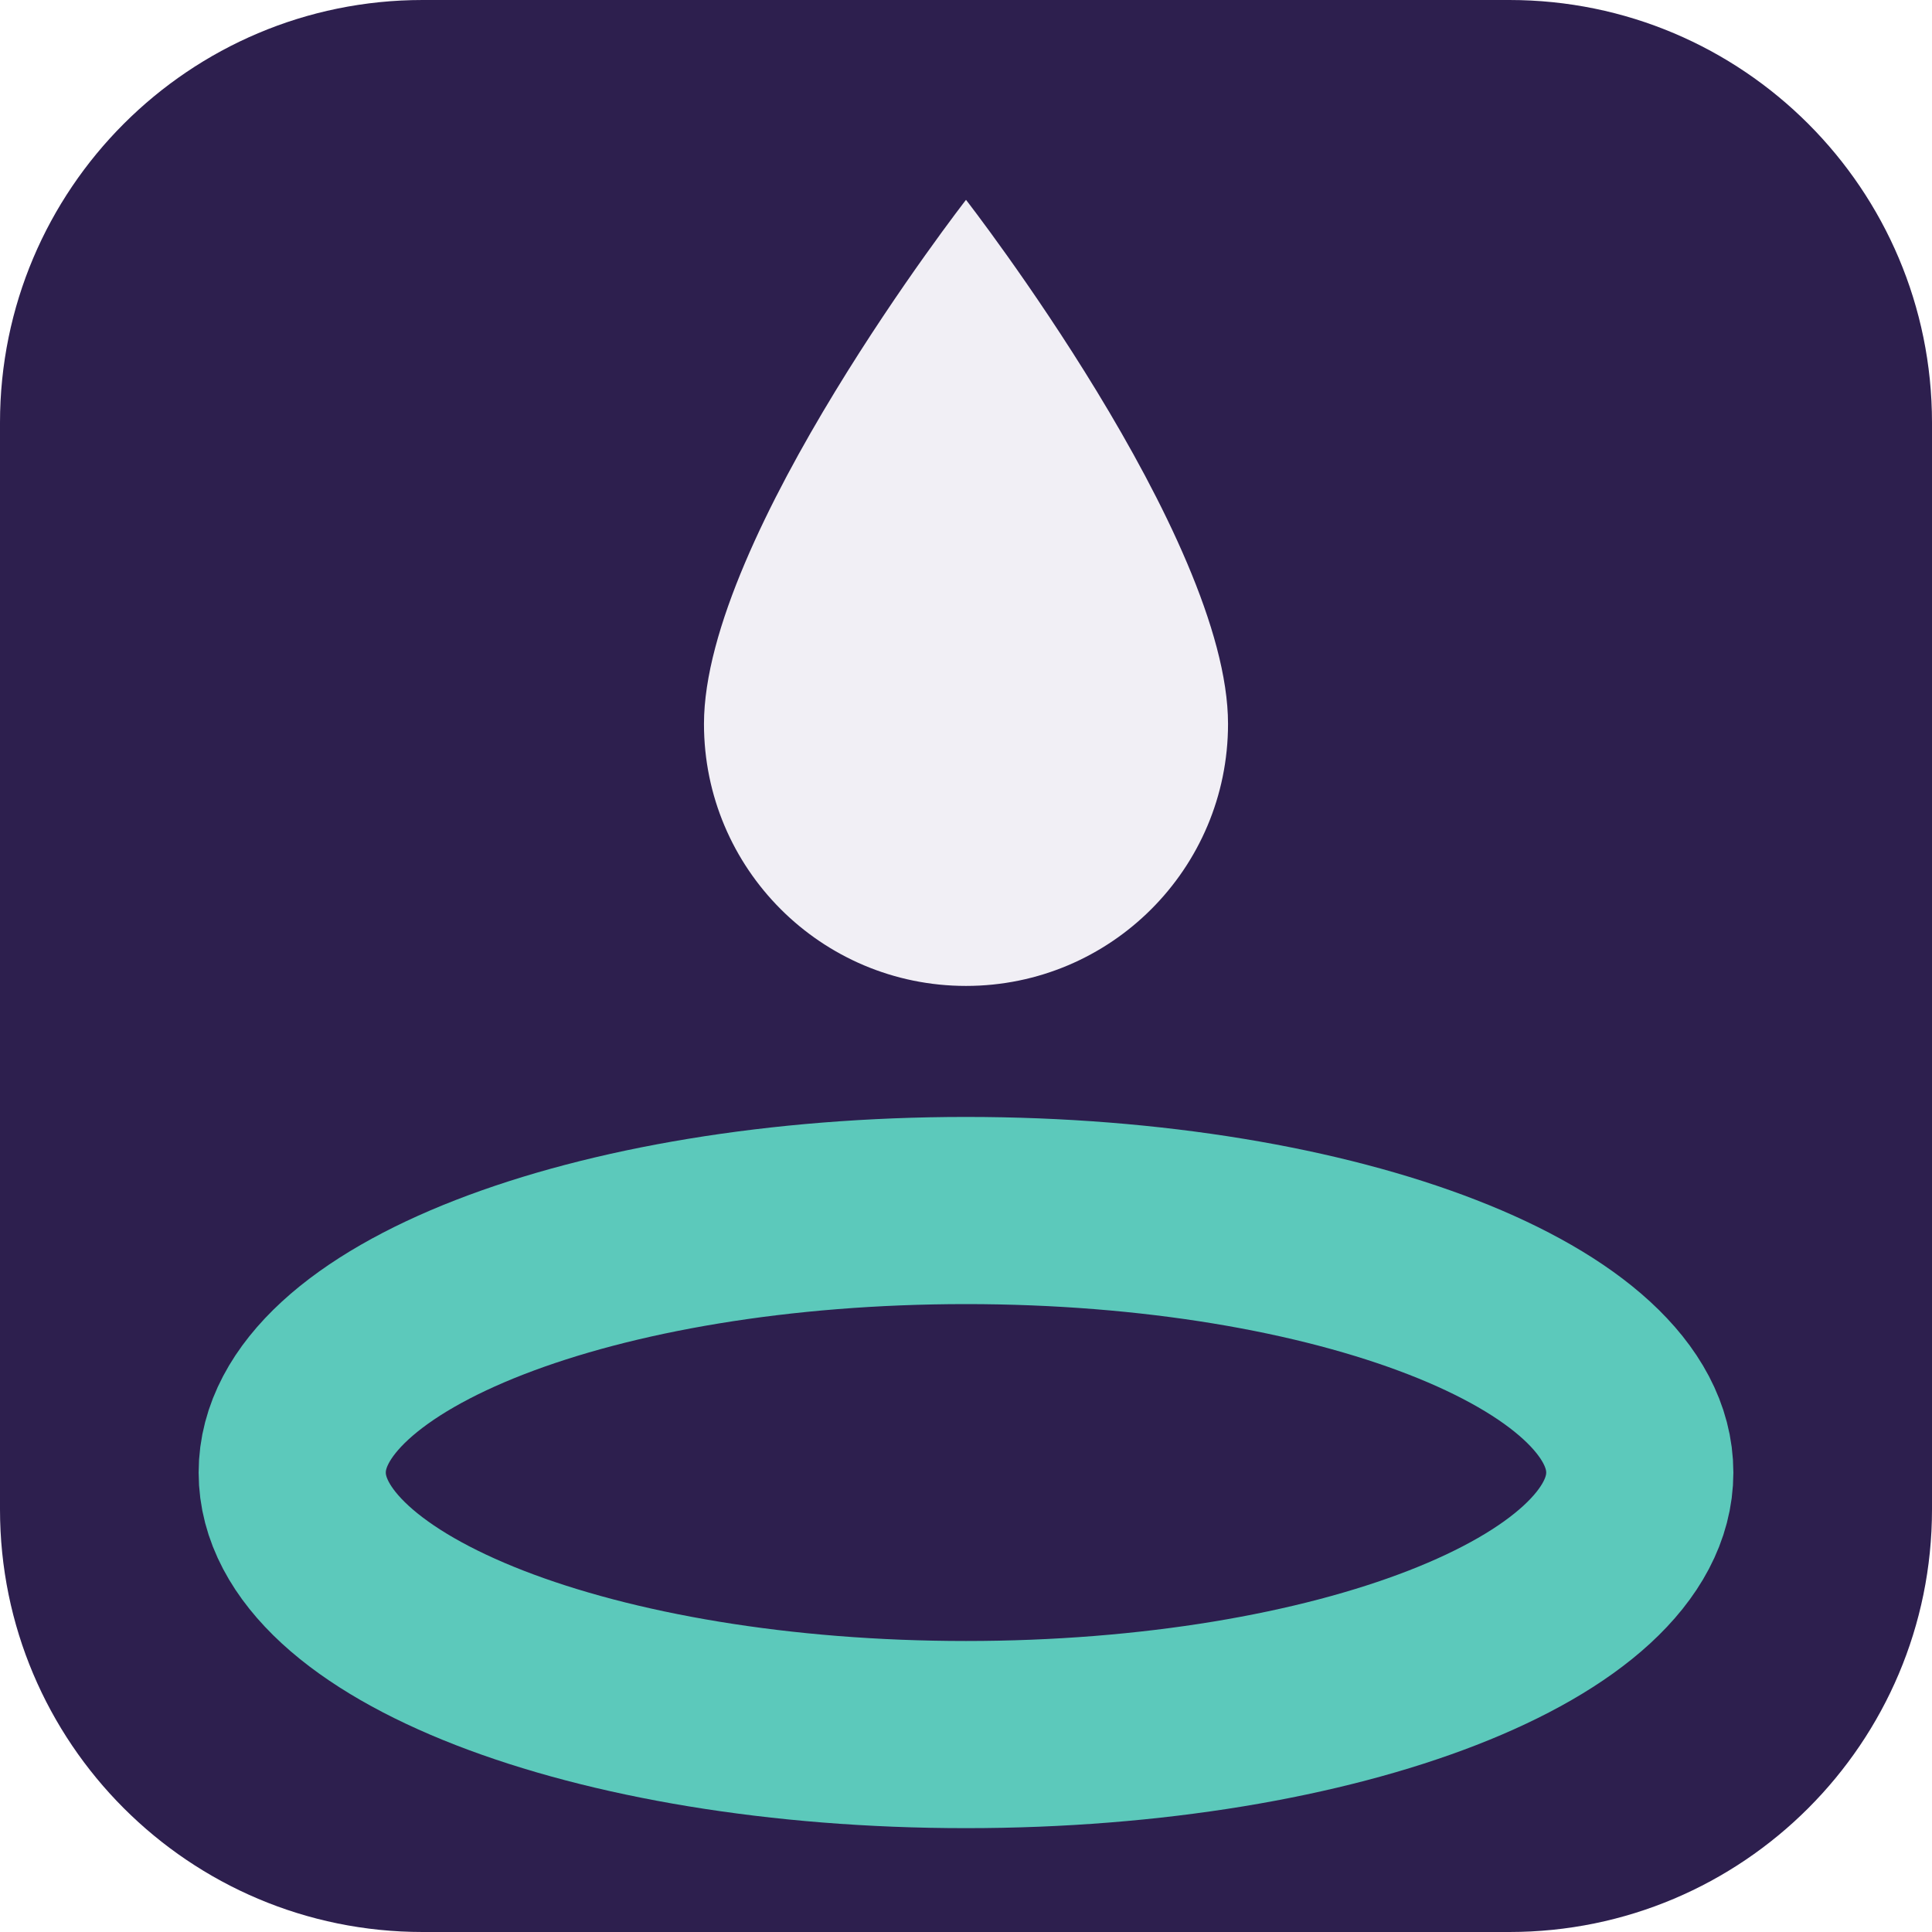
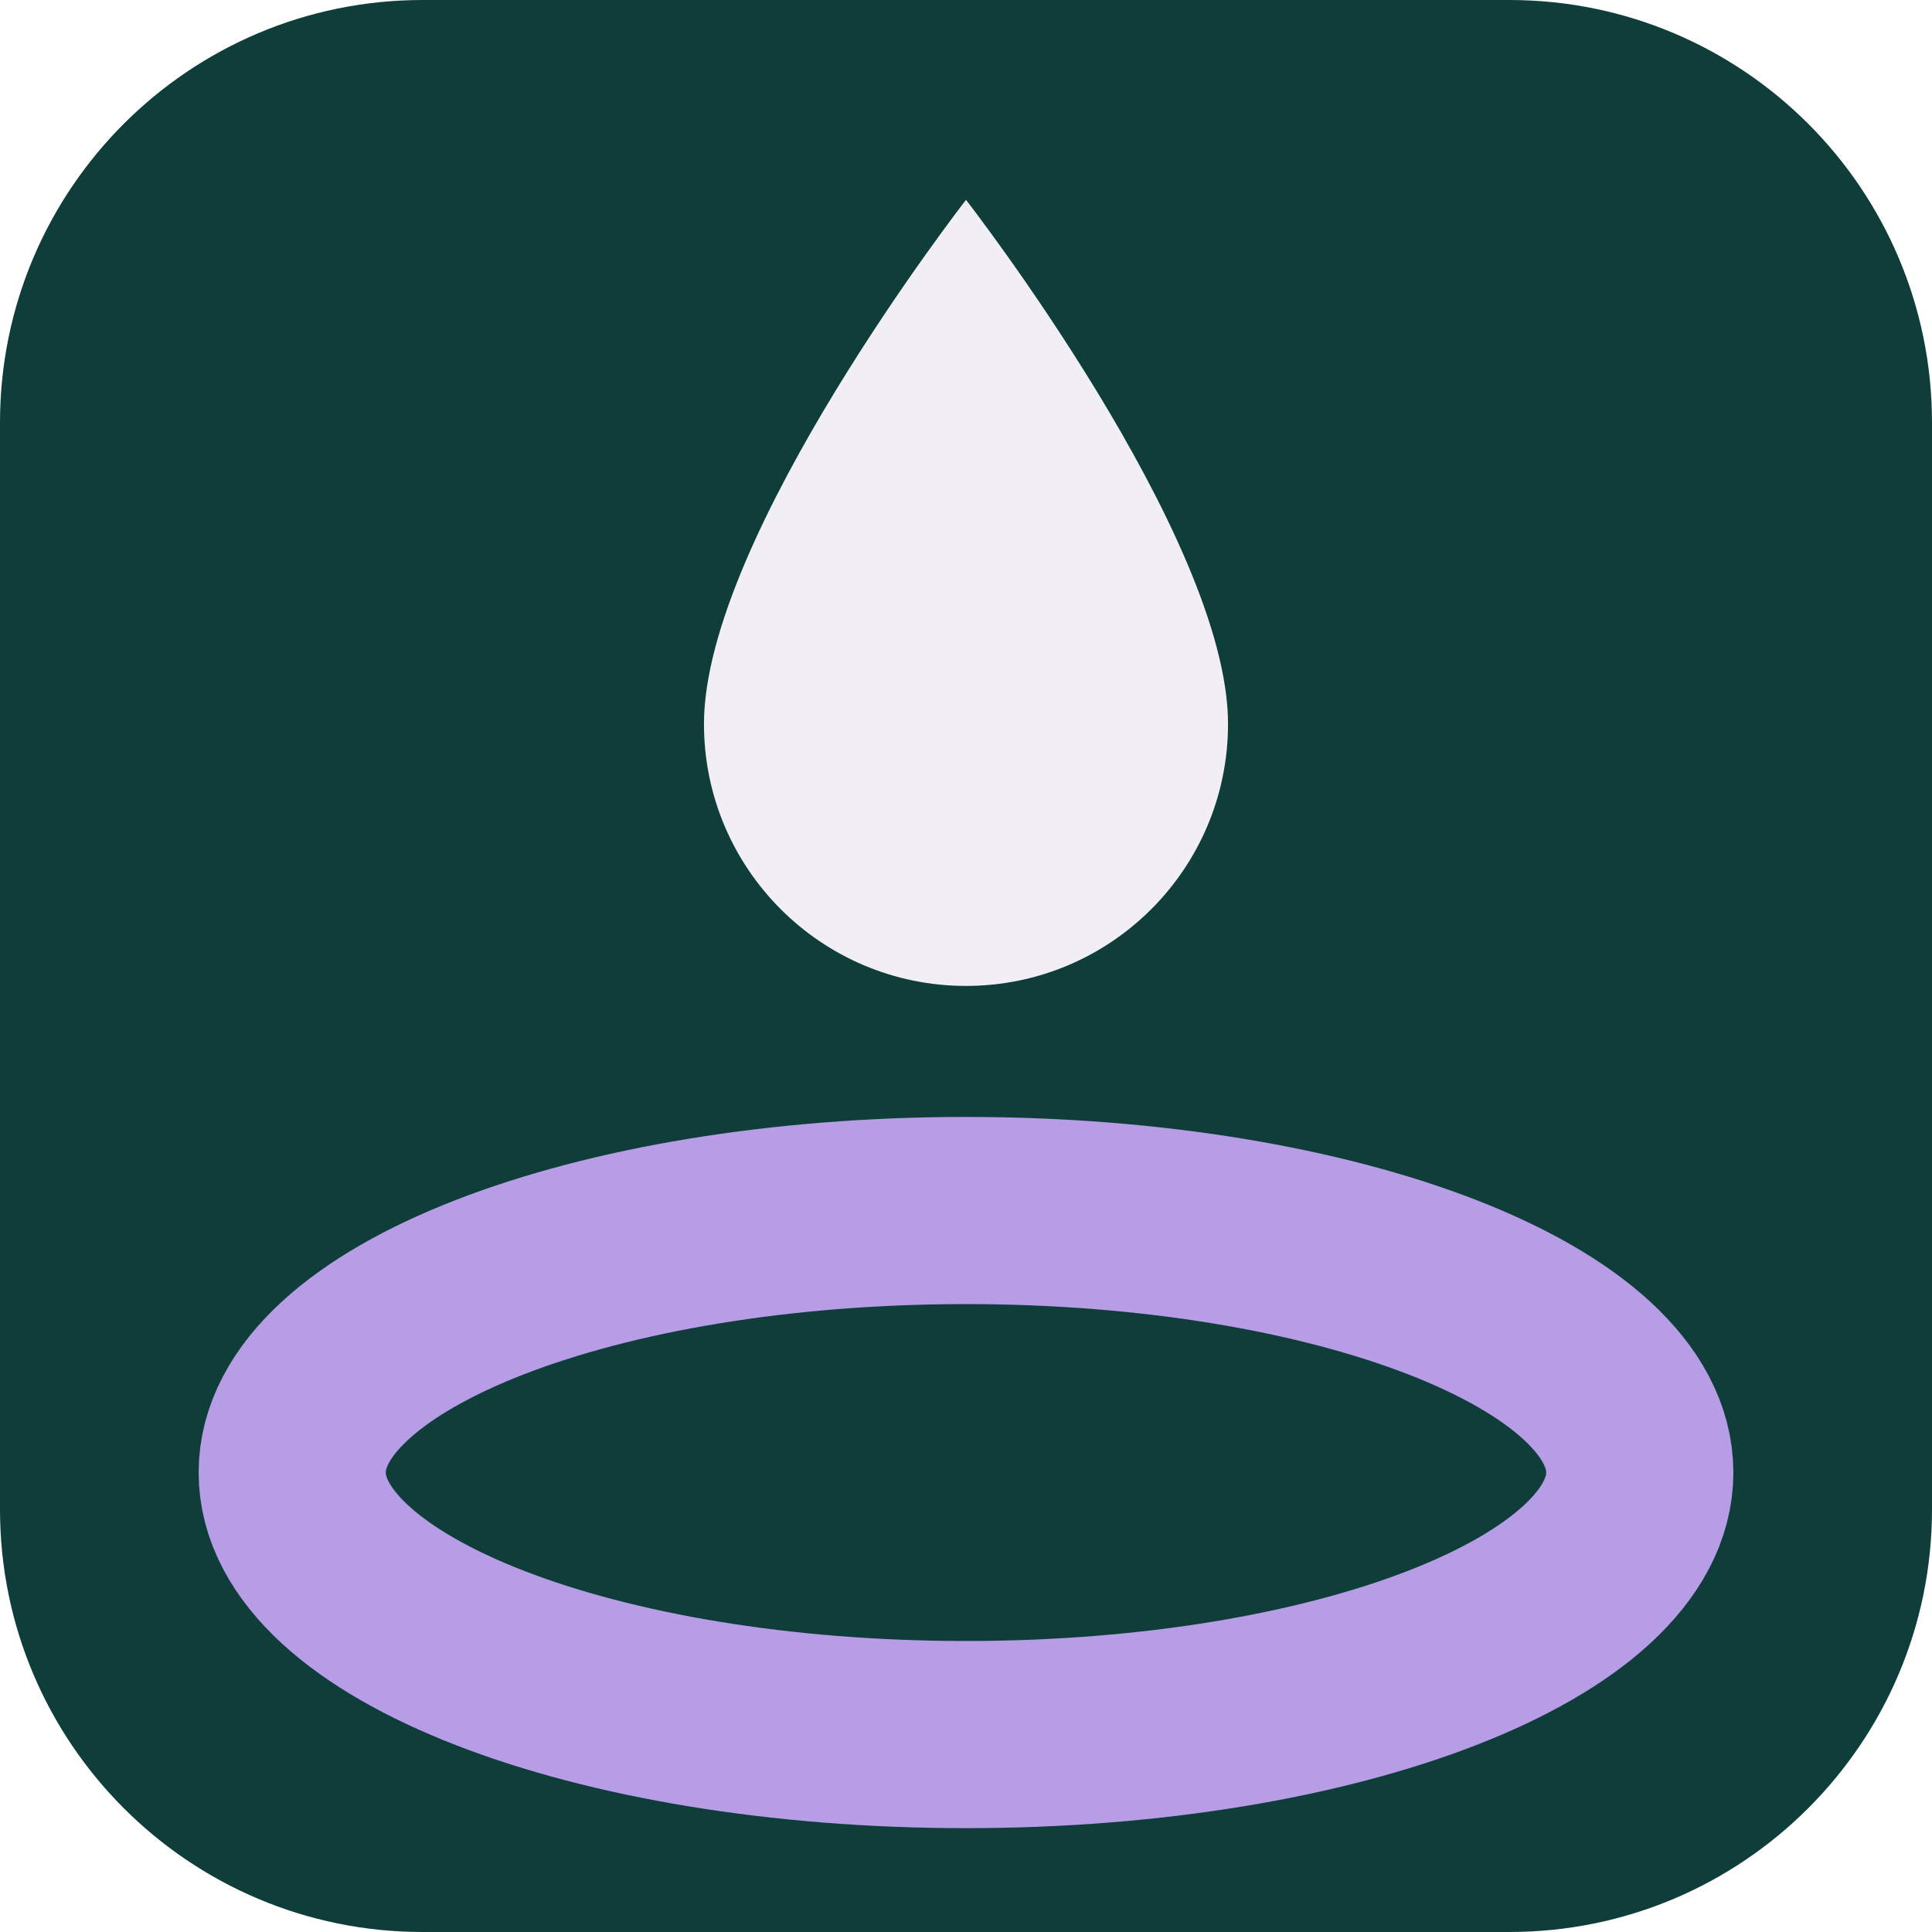
<svg xmlns="http://www.w3.org/2000/svg" width="64" height="64" viewBox="0 0 64 64" fill="none">
-   <rect width="64" height="64" rx="14" fill="#2d1f4e" />
-   <g transform="translate(1 2.9) scale(0.62)" stroke="#5cc9bb" stroke-linecap="round">
+   <rect width="64" height="64" rx="14" fill="#0f3d3a" />
+   <g transform="translate(1 2.9) scale(0.62)" stroke="#b79ce6" stroke-linecap="round">
    <path d="M50 6 C 50 6, 36 24, 36 34 A 14 14 0 0 0 64 34 C 64 24, 50 6, 50 6 Z" fill="#f1eff5" stroke="none" />
    <ellipse cx="50" cy="74" rx="36" ry="14" stroke-width="10" />
  </g>
</svg>
